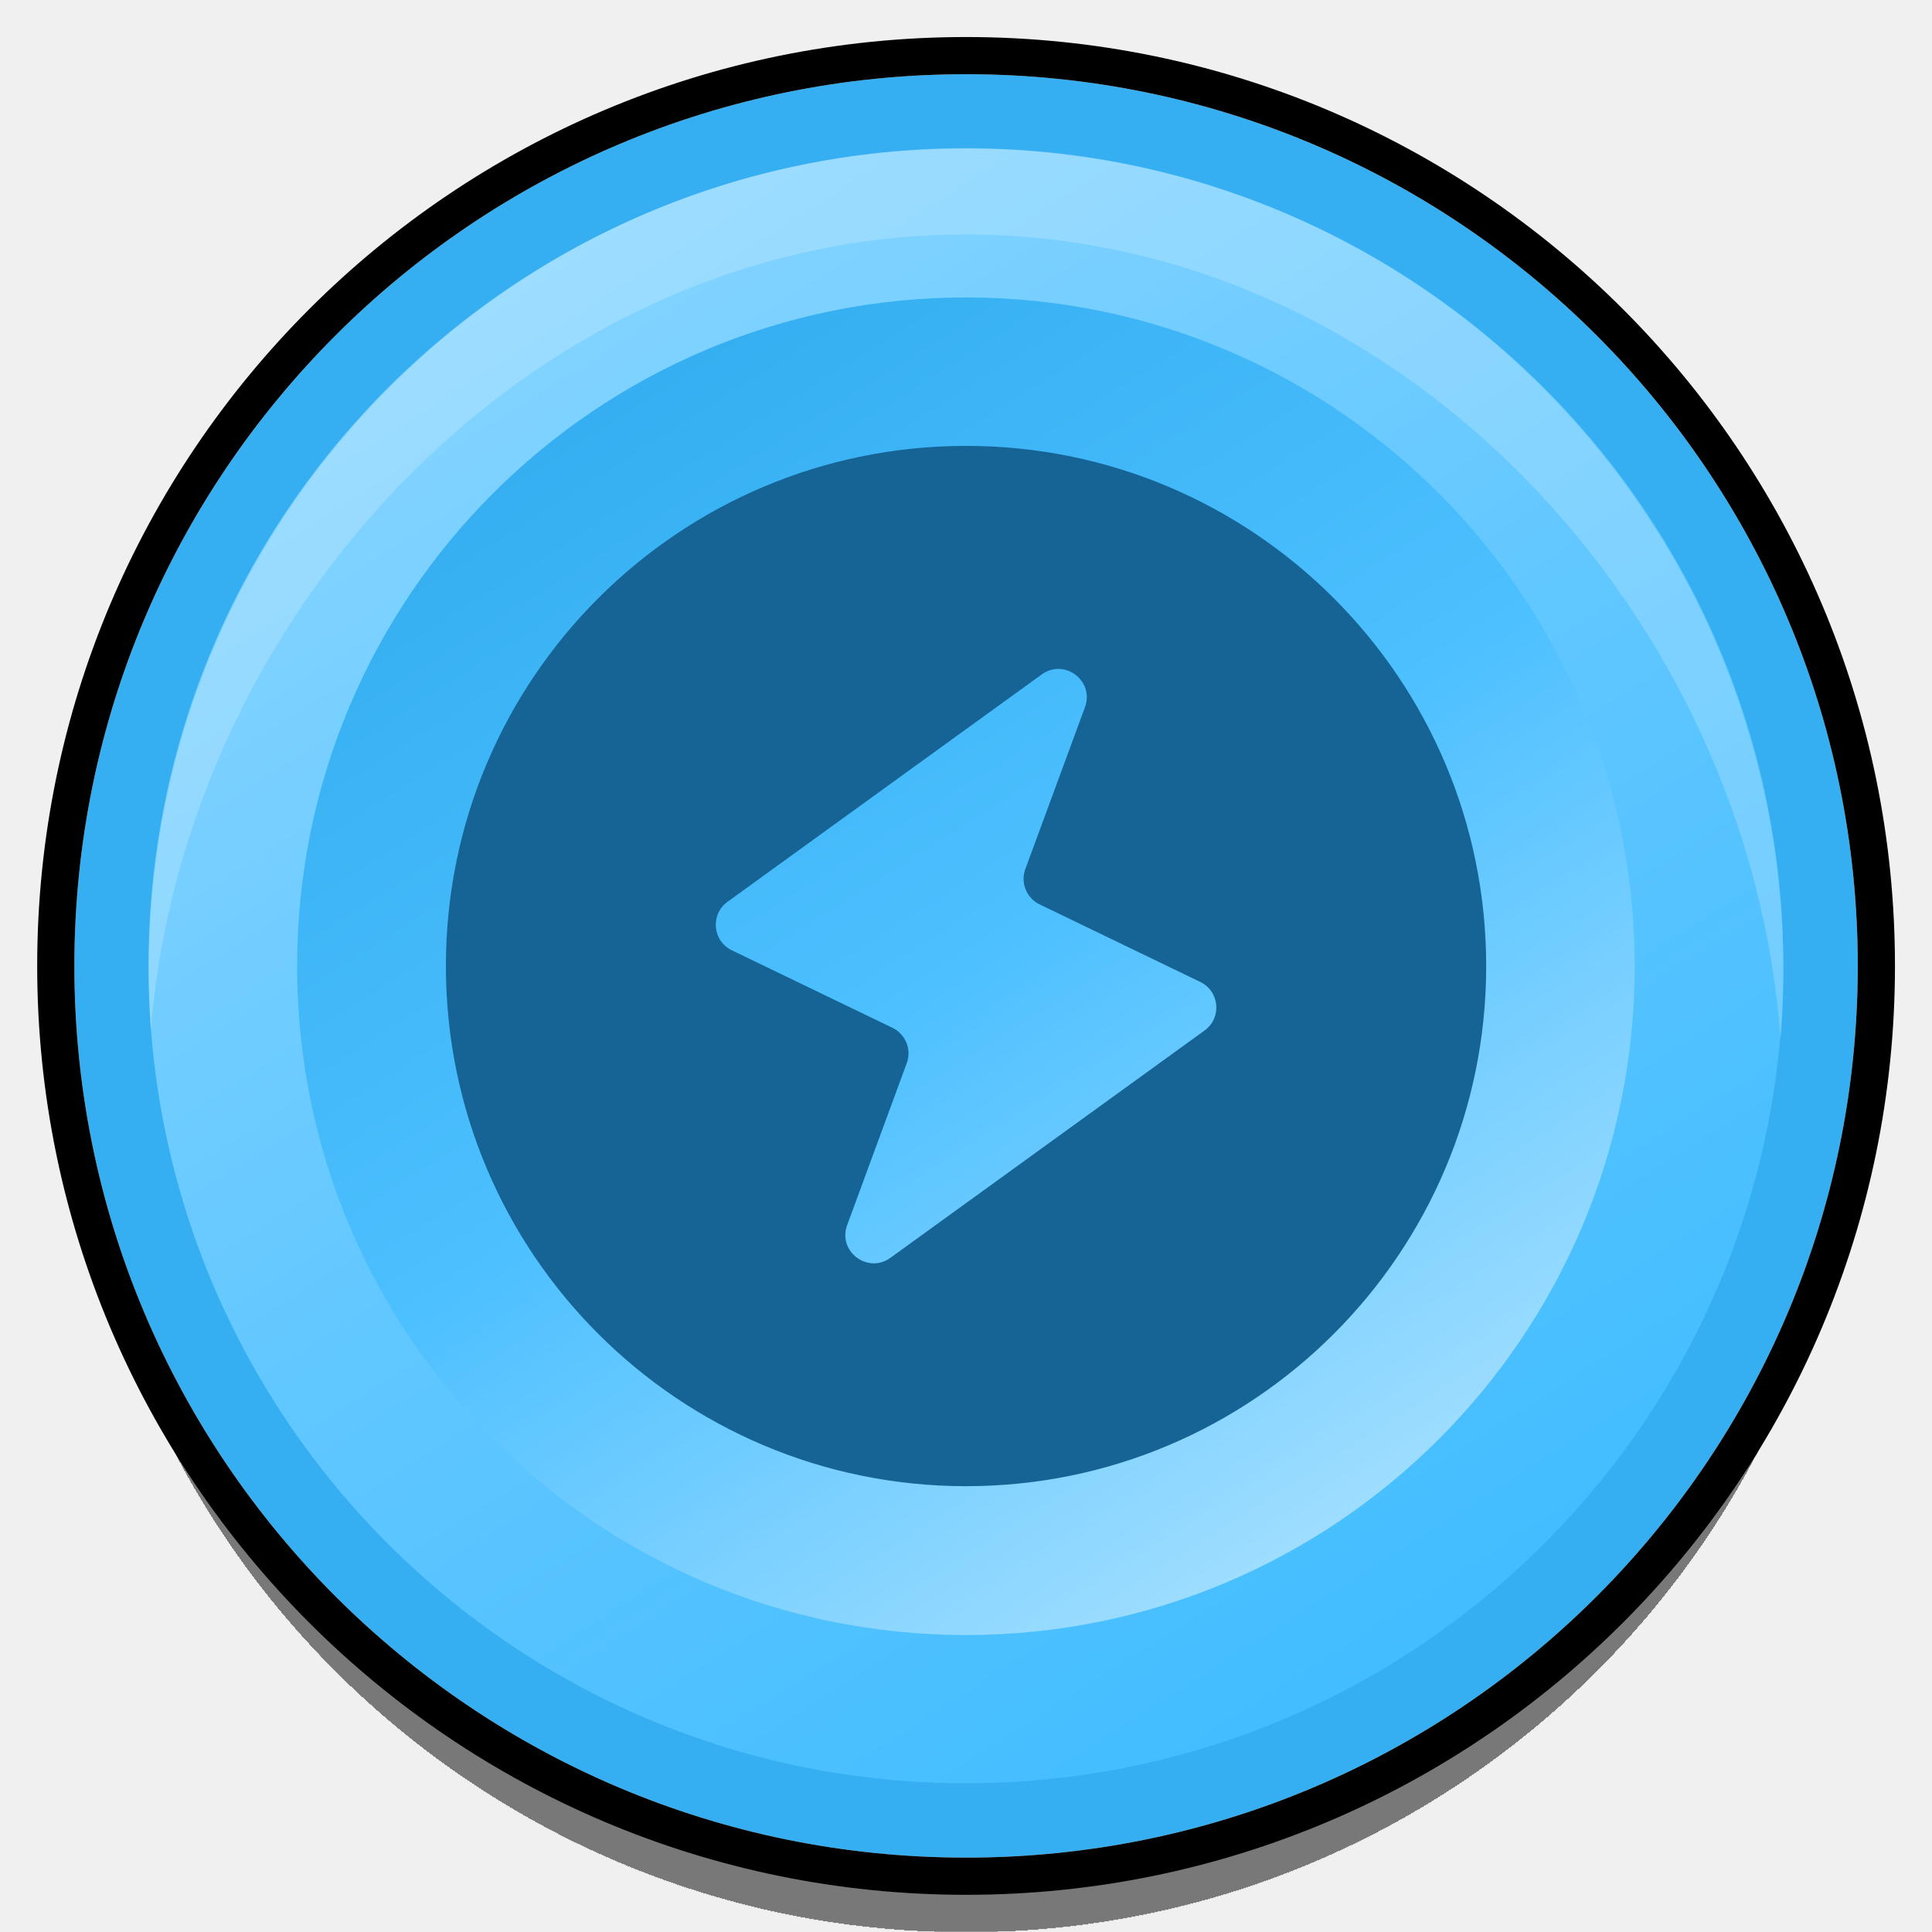
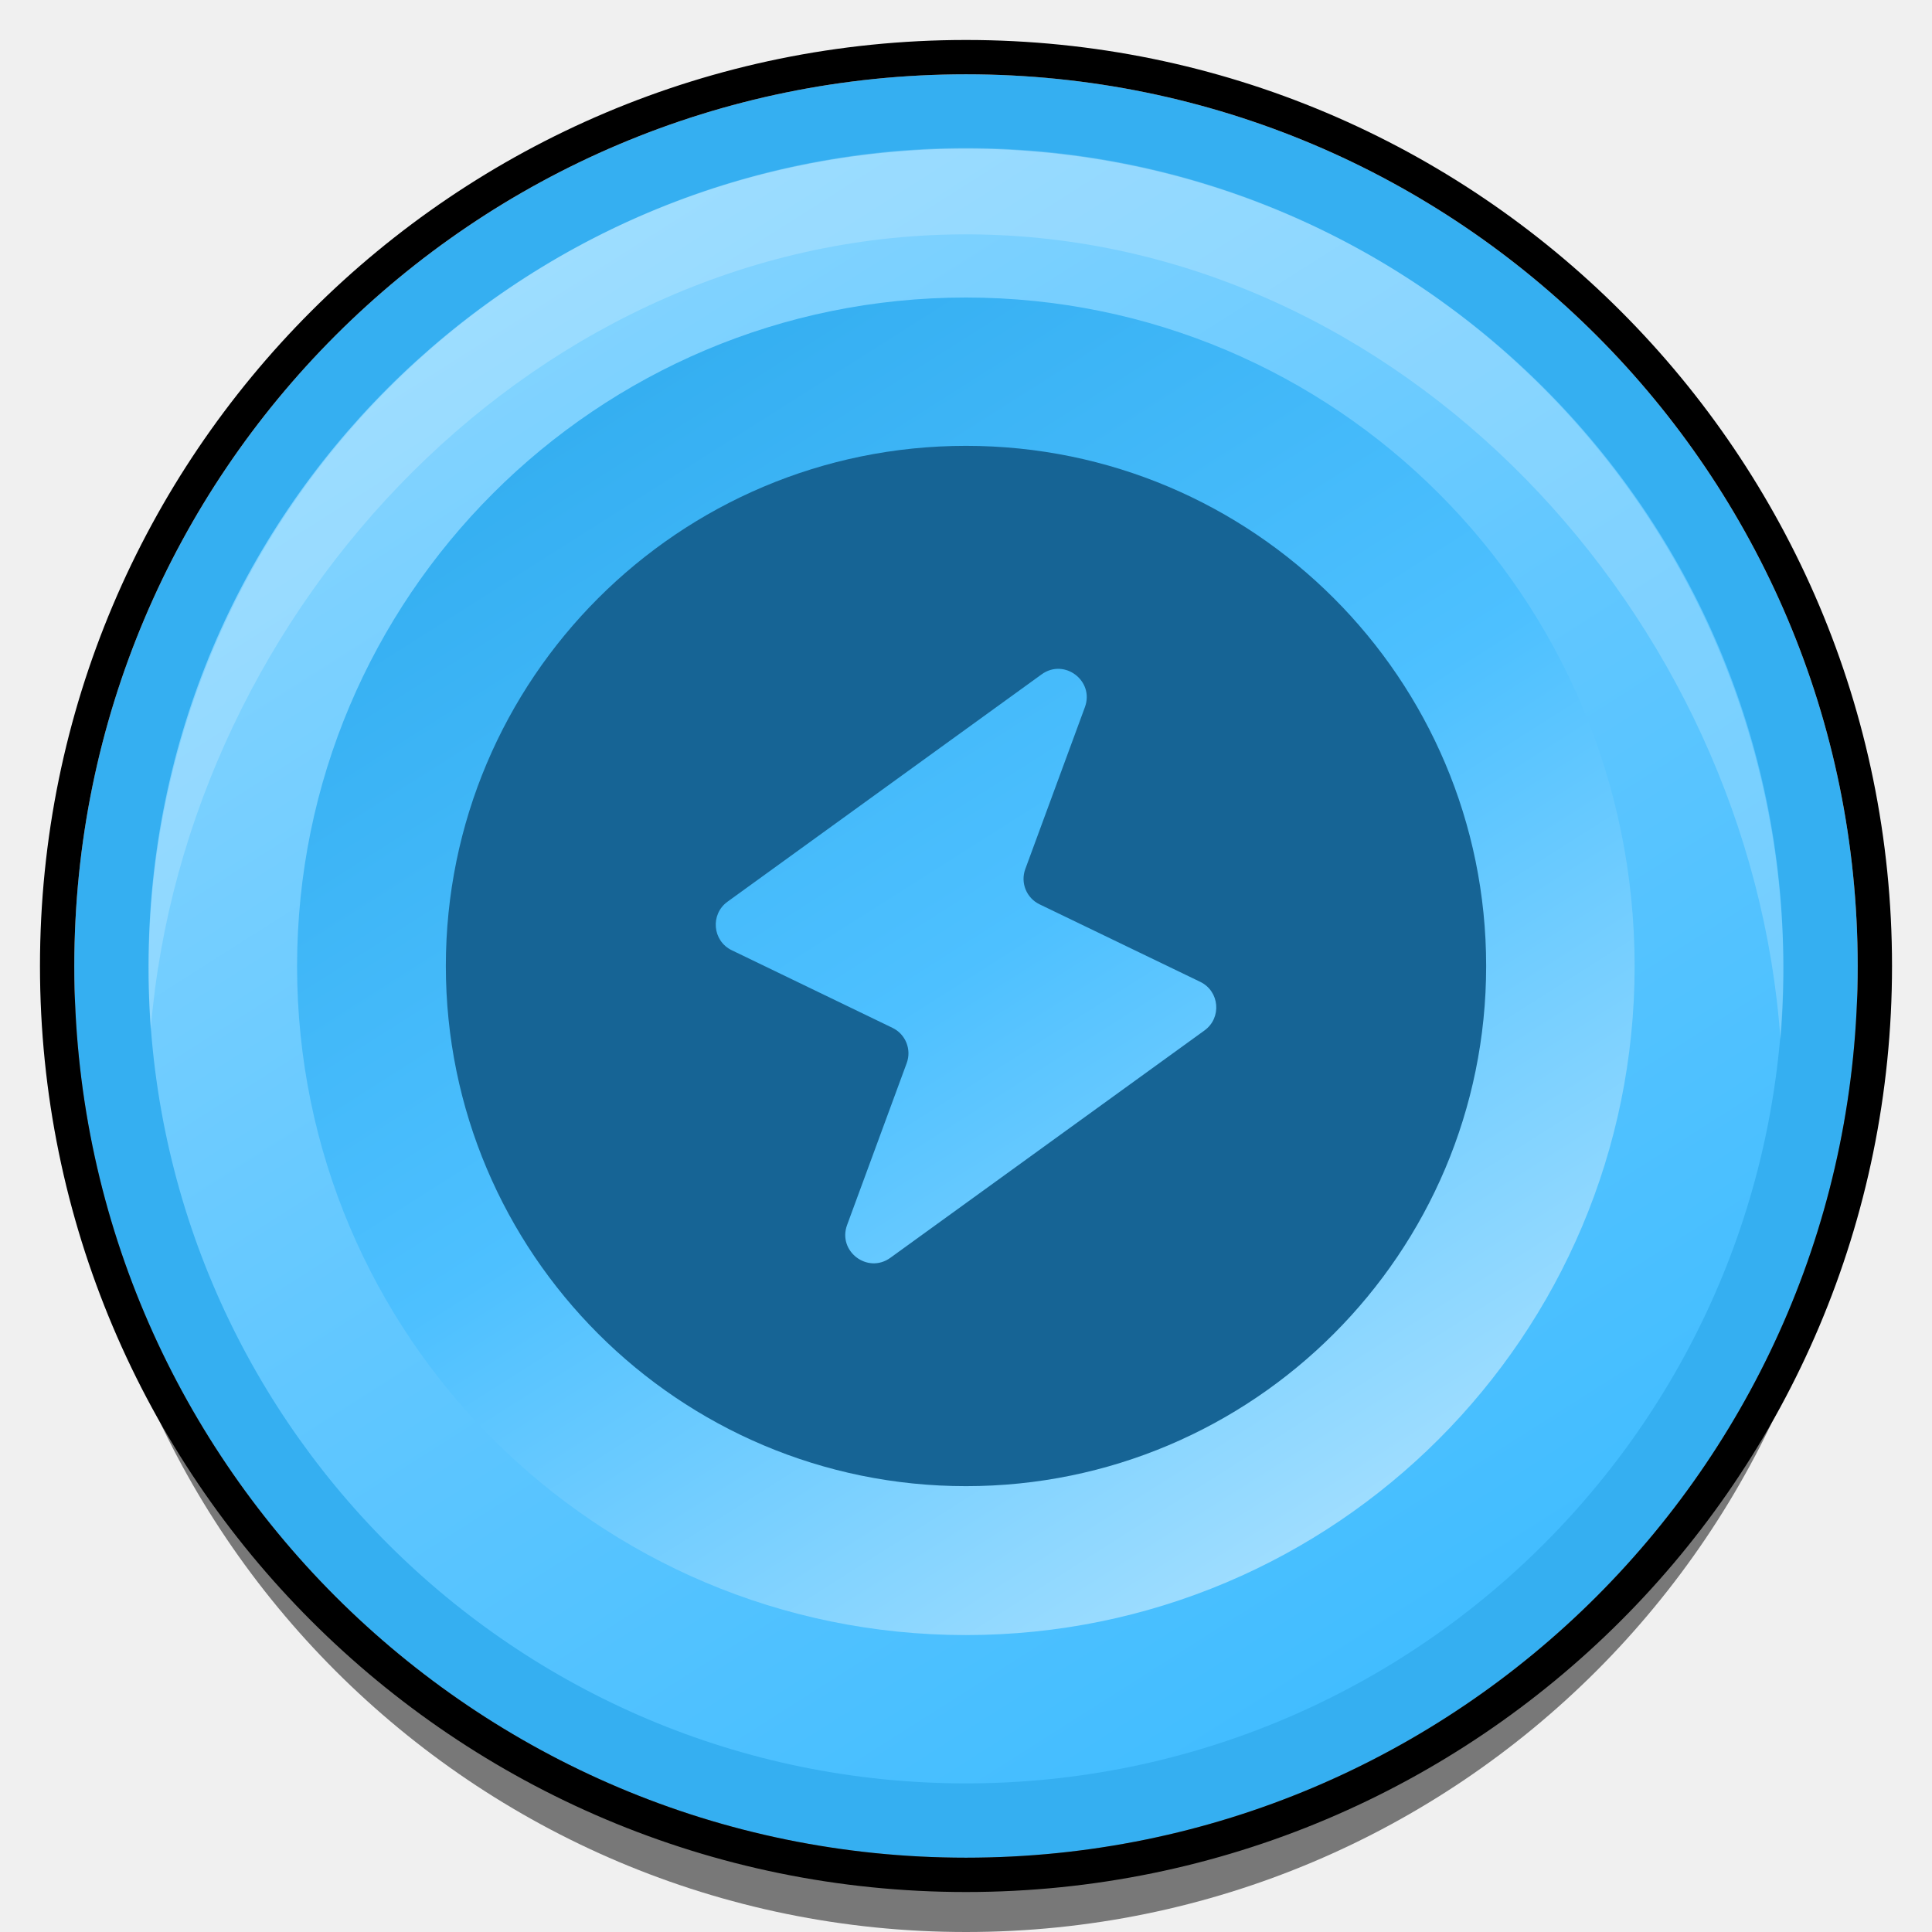
- <svg xmlns="http://www.w3.org/2000/svg" width="24" height="24" viewBox="0 0 24 24" fill="none">
-   <g clip-path="url(#clip0_6661_5498)">
-     <g filter="url(#filter0_d_6661_5498)">
-       <circle cx="12.001" cy="11.999" r="11.077" fill="#35AFF1" />
-     </g>
-     <circle cx="11.999" cy="11.998" r="10.154" fill="url(#paint0_linear_6661_5498)" />
-     <circle cx="11.999" cy="12.003" r="8.308" fill="url(#paint1_linear_6661_5498)" />
-     <path opacity="0.2" d="M22.154 12.12C22.153 12.388 22.14 12.654 22.119 12.917C21.748 7.645 17.399 2.947 12.058 2.913C6.717 2.878 2.31 7.521 1.873 12.787C1.854 12.524 1.845 12.258 1.847 11.989C1.883 6.348 6.457 1.804 12.065 1.84C17.672 1.876 22.19 6.478 22.154 12.12Z" fill="white" />
-     <path fill-rule="evenodd" clip-rule="evenodd" d="M12.001 5.539C8.432 5.539 5.539 8.432 5.539 12.001C5.539 15.569 8.432 18.462 12.001 18.462C15.569 18.462 18.462 15.569 18.462 12.001C18.462 8.432 15.569 5.539 12.001 5.539ZM11.061 15.625C10.779 15.829 10.403 15.544 10.524 15.218L11.264 13.207C11.327 13.037 11.25 12.847 11.087 12.768L9.091 11.805C8.851 11.689 8.821 11.359 9.038 11.202L12.941 8.378C13.223 8.174 13.598 8.459 13.478 8.785L12.737 10.796C12.674 10.966 12.751 11.156 12.915 11.235L14.91 12.198C15.151 12.314 15.18 12.644 14.964 12.801L11.061 15.625Z" fill="#166495" />
-     <circle cx="12.001" cy="11.999" r="11.308" stroke="black" stroke-width="0.462" />
-   </g>
+ <svg xmlns="http://www.w3.org/2000/svg" width="26" height="26" viewBox="0 0 26 26" fill="none">
+   <circle opacity="0.5" cx="13" cy="14" r="12" fill="black" />
+   <circle cx="13" cy="13" r="12" fill="#35AFF1" />
+   <circle cx="12.999" cy="13" r="11" fill="url(#paint0_linear_8495_8521)" />
+   <circle cx="12.998" cy="13.004" r="9" fill="url(#paint1_linear_8495_8521)" />
+   <path opacity="0.2" d="M24 13.128C23.998 13.419 23.985 13.707 23.961 13.992C23.56 8.281 18.849 3.191 13.062 3.154C7.276 3.117 2.502 8.147 2.028 13.852C2.008 13.566 1.998 13.278 2 12.988C2.039 6.877 6.995 1.954 13.07 1.992C19.145 2.031 24.038 7.017 24 13.128Z" fill="white" />
+   <path fill-rule="evenodd" clip-rule="evenodd" d="M13 6C9.134 6 6 9.134 6 13C6 16.866 9.134 20 13 20C16.866 20 20 16.866 20 13C20 9.134 16.866 6 13 6ZM11.982 16.927C11.676 17.148 11.269 16.839 11.4 16.485L12.202 14.307C12.27 14.123 12.187 13.917 12.01 13.832L9.848 12.788C9.588 12.663 9.556 12.305 9.79 12.135L14.018 9.075C14.324 8.854 14.731 9.163 14.6 9.517L13.798 11.695C13.73 11.879 13.813 12.085 13.99 12.17L16.152 13.213C16.413 13.339 16.444 13.697 16.21 13.867L11.982 16.927Z" fill="#166495" />
+   <circle cx="13" cy="13" r="12.231" stroke="black" stroke-width="0.462" />
  <defs>
-     <filter id="filter0_d_6661_5498" x="0.924" y="0.922" width="22.154" height="23.075" filterUnits="userSpaceOnUse" color-interpolation-filters="sRGB">
-       <feFlood flood-opacity="0" result="BackgroundImageFix" />
-       <feColorMatrix in="SourceAlpha" type="matrix" values="0 0 0 0 0 0 0 0 0 0 0 0 0 0 0 0 0 0 127 0" result="hardAlpha" />
-       <feOffset dy="0.923" />
-       <feComposite in2="hardAlpha" operator="out" />
-       <feColorMatrix type="matrix" values="0 0 0 0 0 0 0 0 0 0 0 0 0 0 0 0 0 0 0.5 0" />
-       <feBlend mode="normal" in2="BackgroundImageFix" result="effect1_dropShadow_6661_5498" />
-       <feBlend mode="normal" in="SourceGraphic" in2="effect1_dropShadow_6661_5498" result="shape" />
-     </filter>
-     <linearGradient id="paint0_linear_6661_5498" x1="6.56" y1="3.426" x2="17.439" y2="20.57" gradientUnits="userSpaceOnUse">
+     <linearGradient id="paint0_linear_8495_8521" x1="7.106" y1="3.714" x2="18.892" y2="22.286" gradientUnits="userSpaceOnUse">
      <stop stop-color="#84D4FF" />
      <stop offset="0.5" stop-color="#61C7FF" />
      <stop offset="1" stop-color="#42BDFF" />
    </linearGradient>
-     <linearGradient id="paint1_linear_6661_5498" x1="7.548" y1="4.989" x2="16.45" y2="19.017" gradientUnits="userSpaceOnUse">
+     <linearGradient id="paint1_linear_8495_8521" x1="8.176" y1="5.406" x2="17.82" y2="20.602" gradientUnits="userSpaceOnUse">
      <stop stop-color="#35AFF1" />
      <stop offset="0.5" stop-color="#4DC0FF" />
      <stop offset="1" stop-color="#9EDDFF" />
    </linearGradient>
-     <clipPath id="clip0_6661_5498">
-       <rect width="24" height="24" fill="white" />
-     </clipPath>
  </defs>
</svg>
